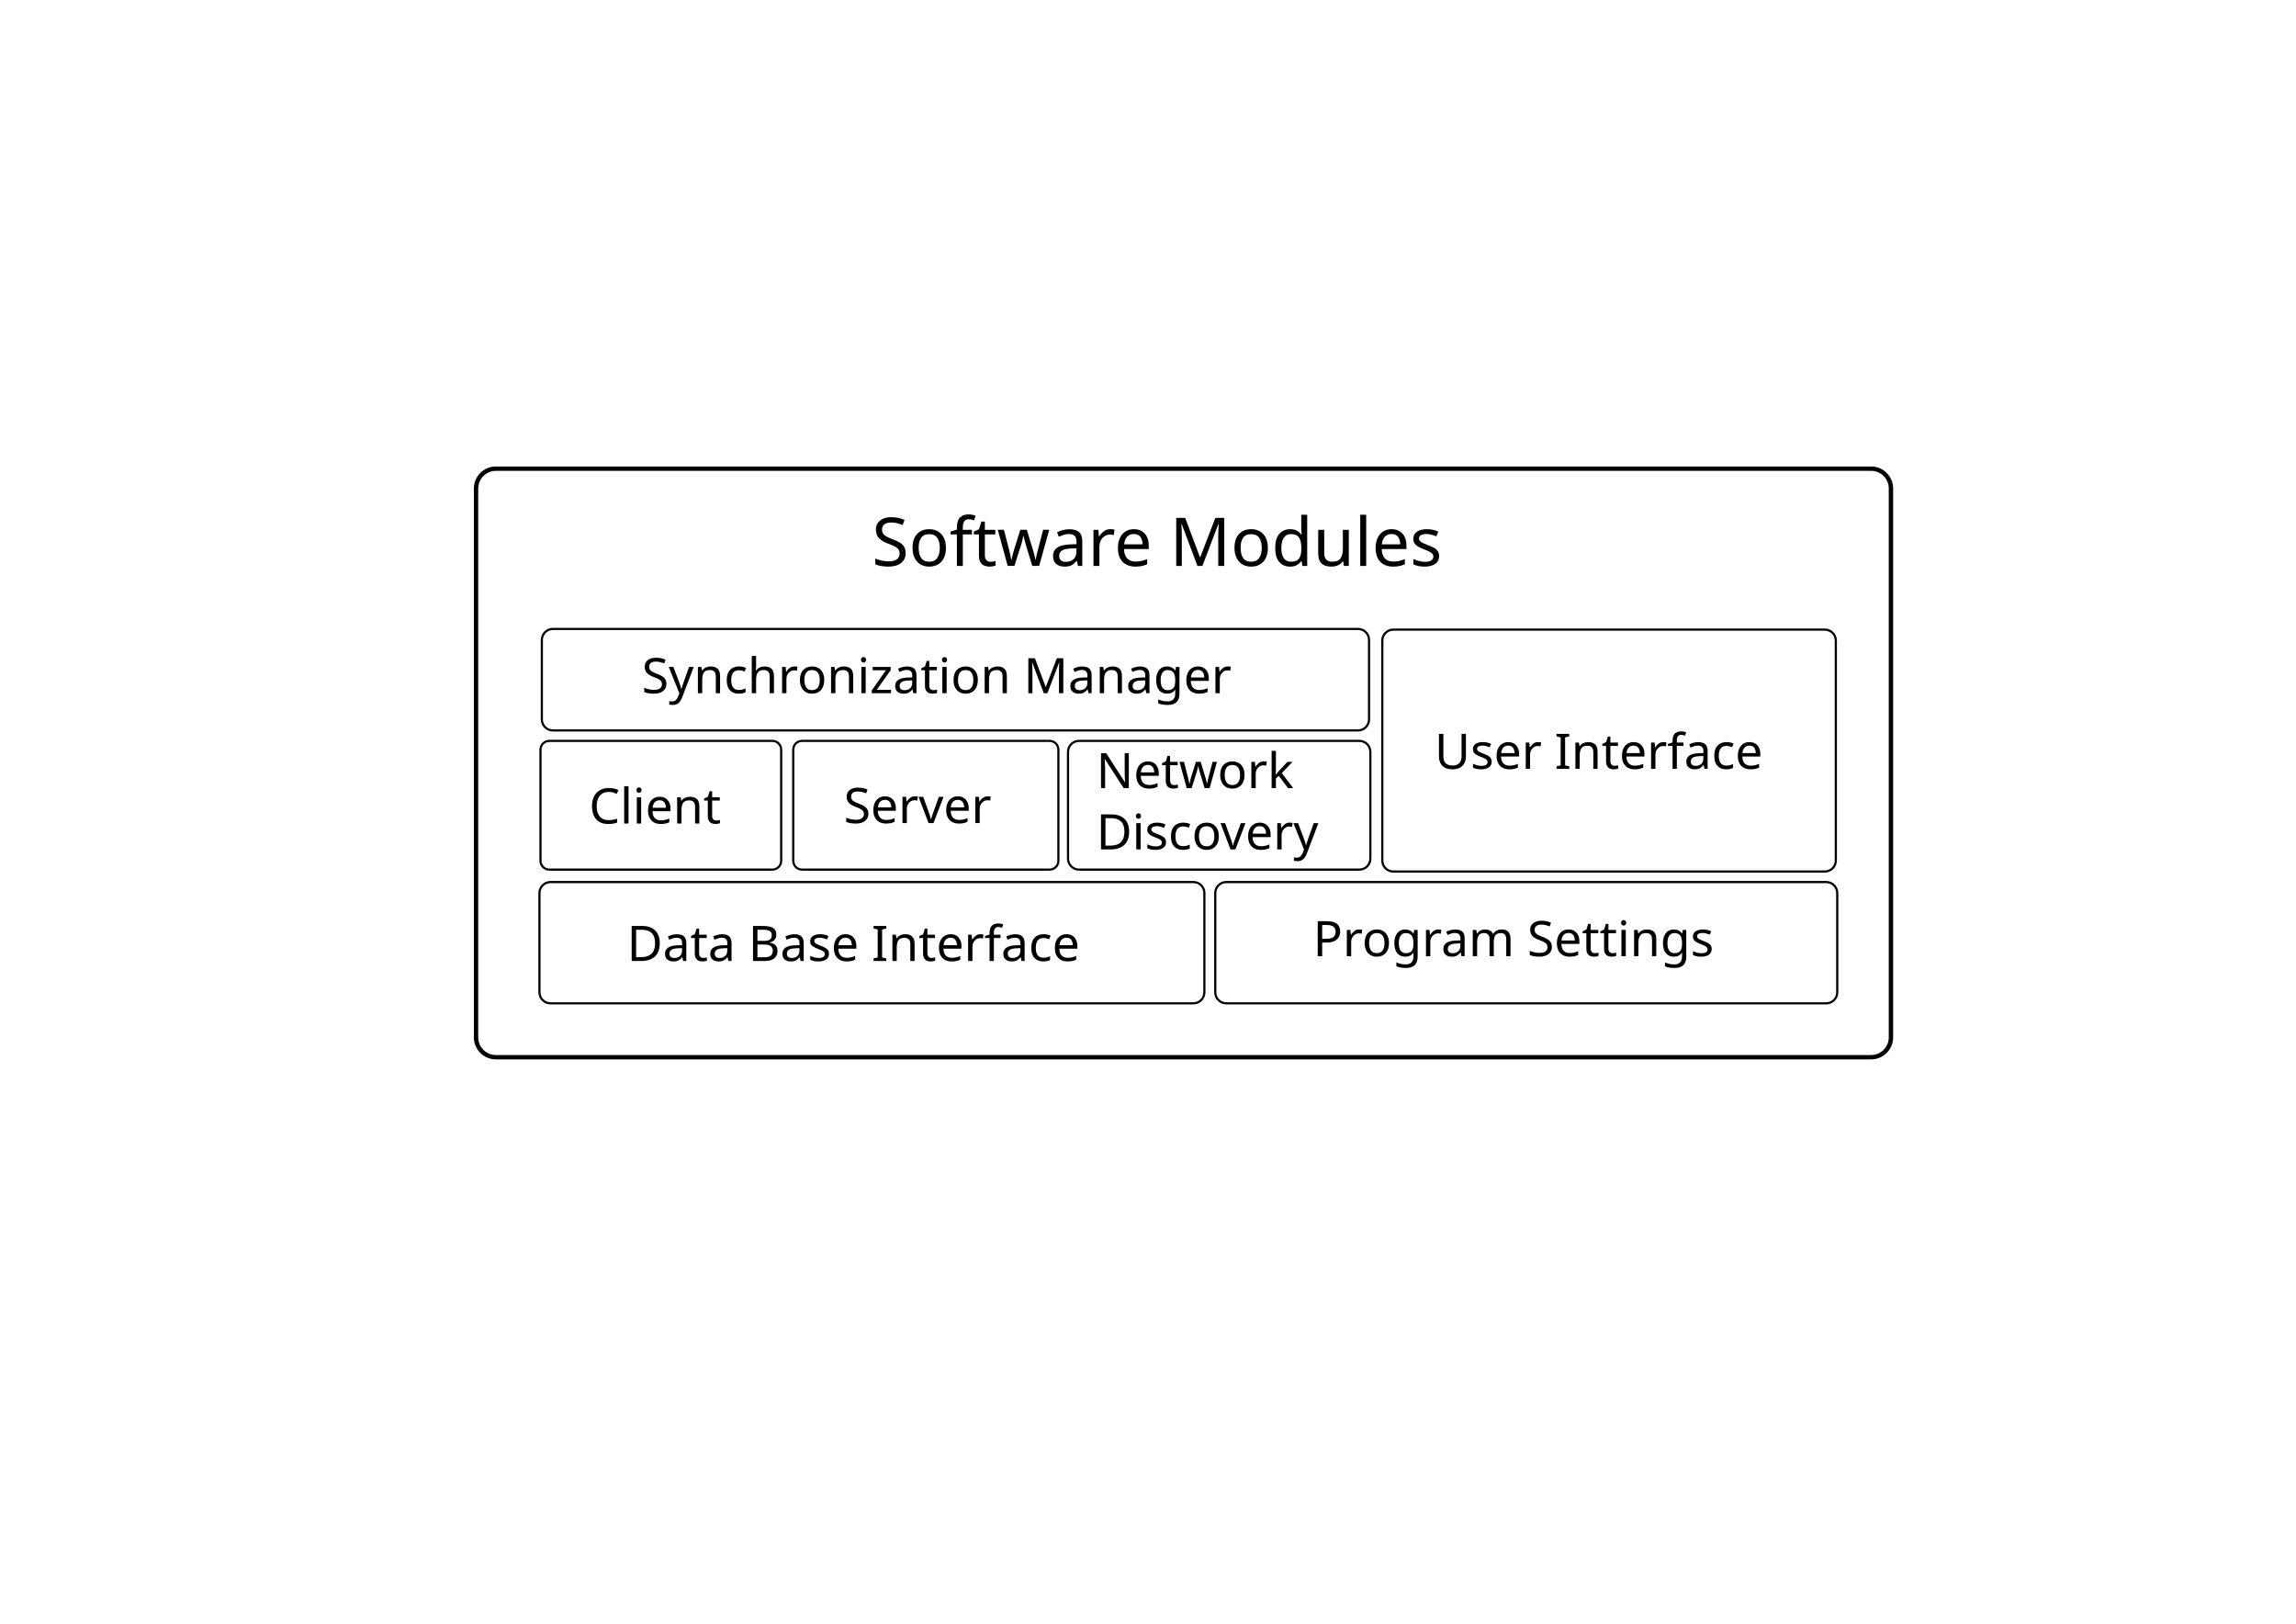
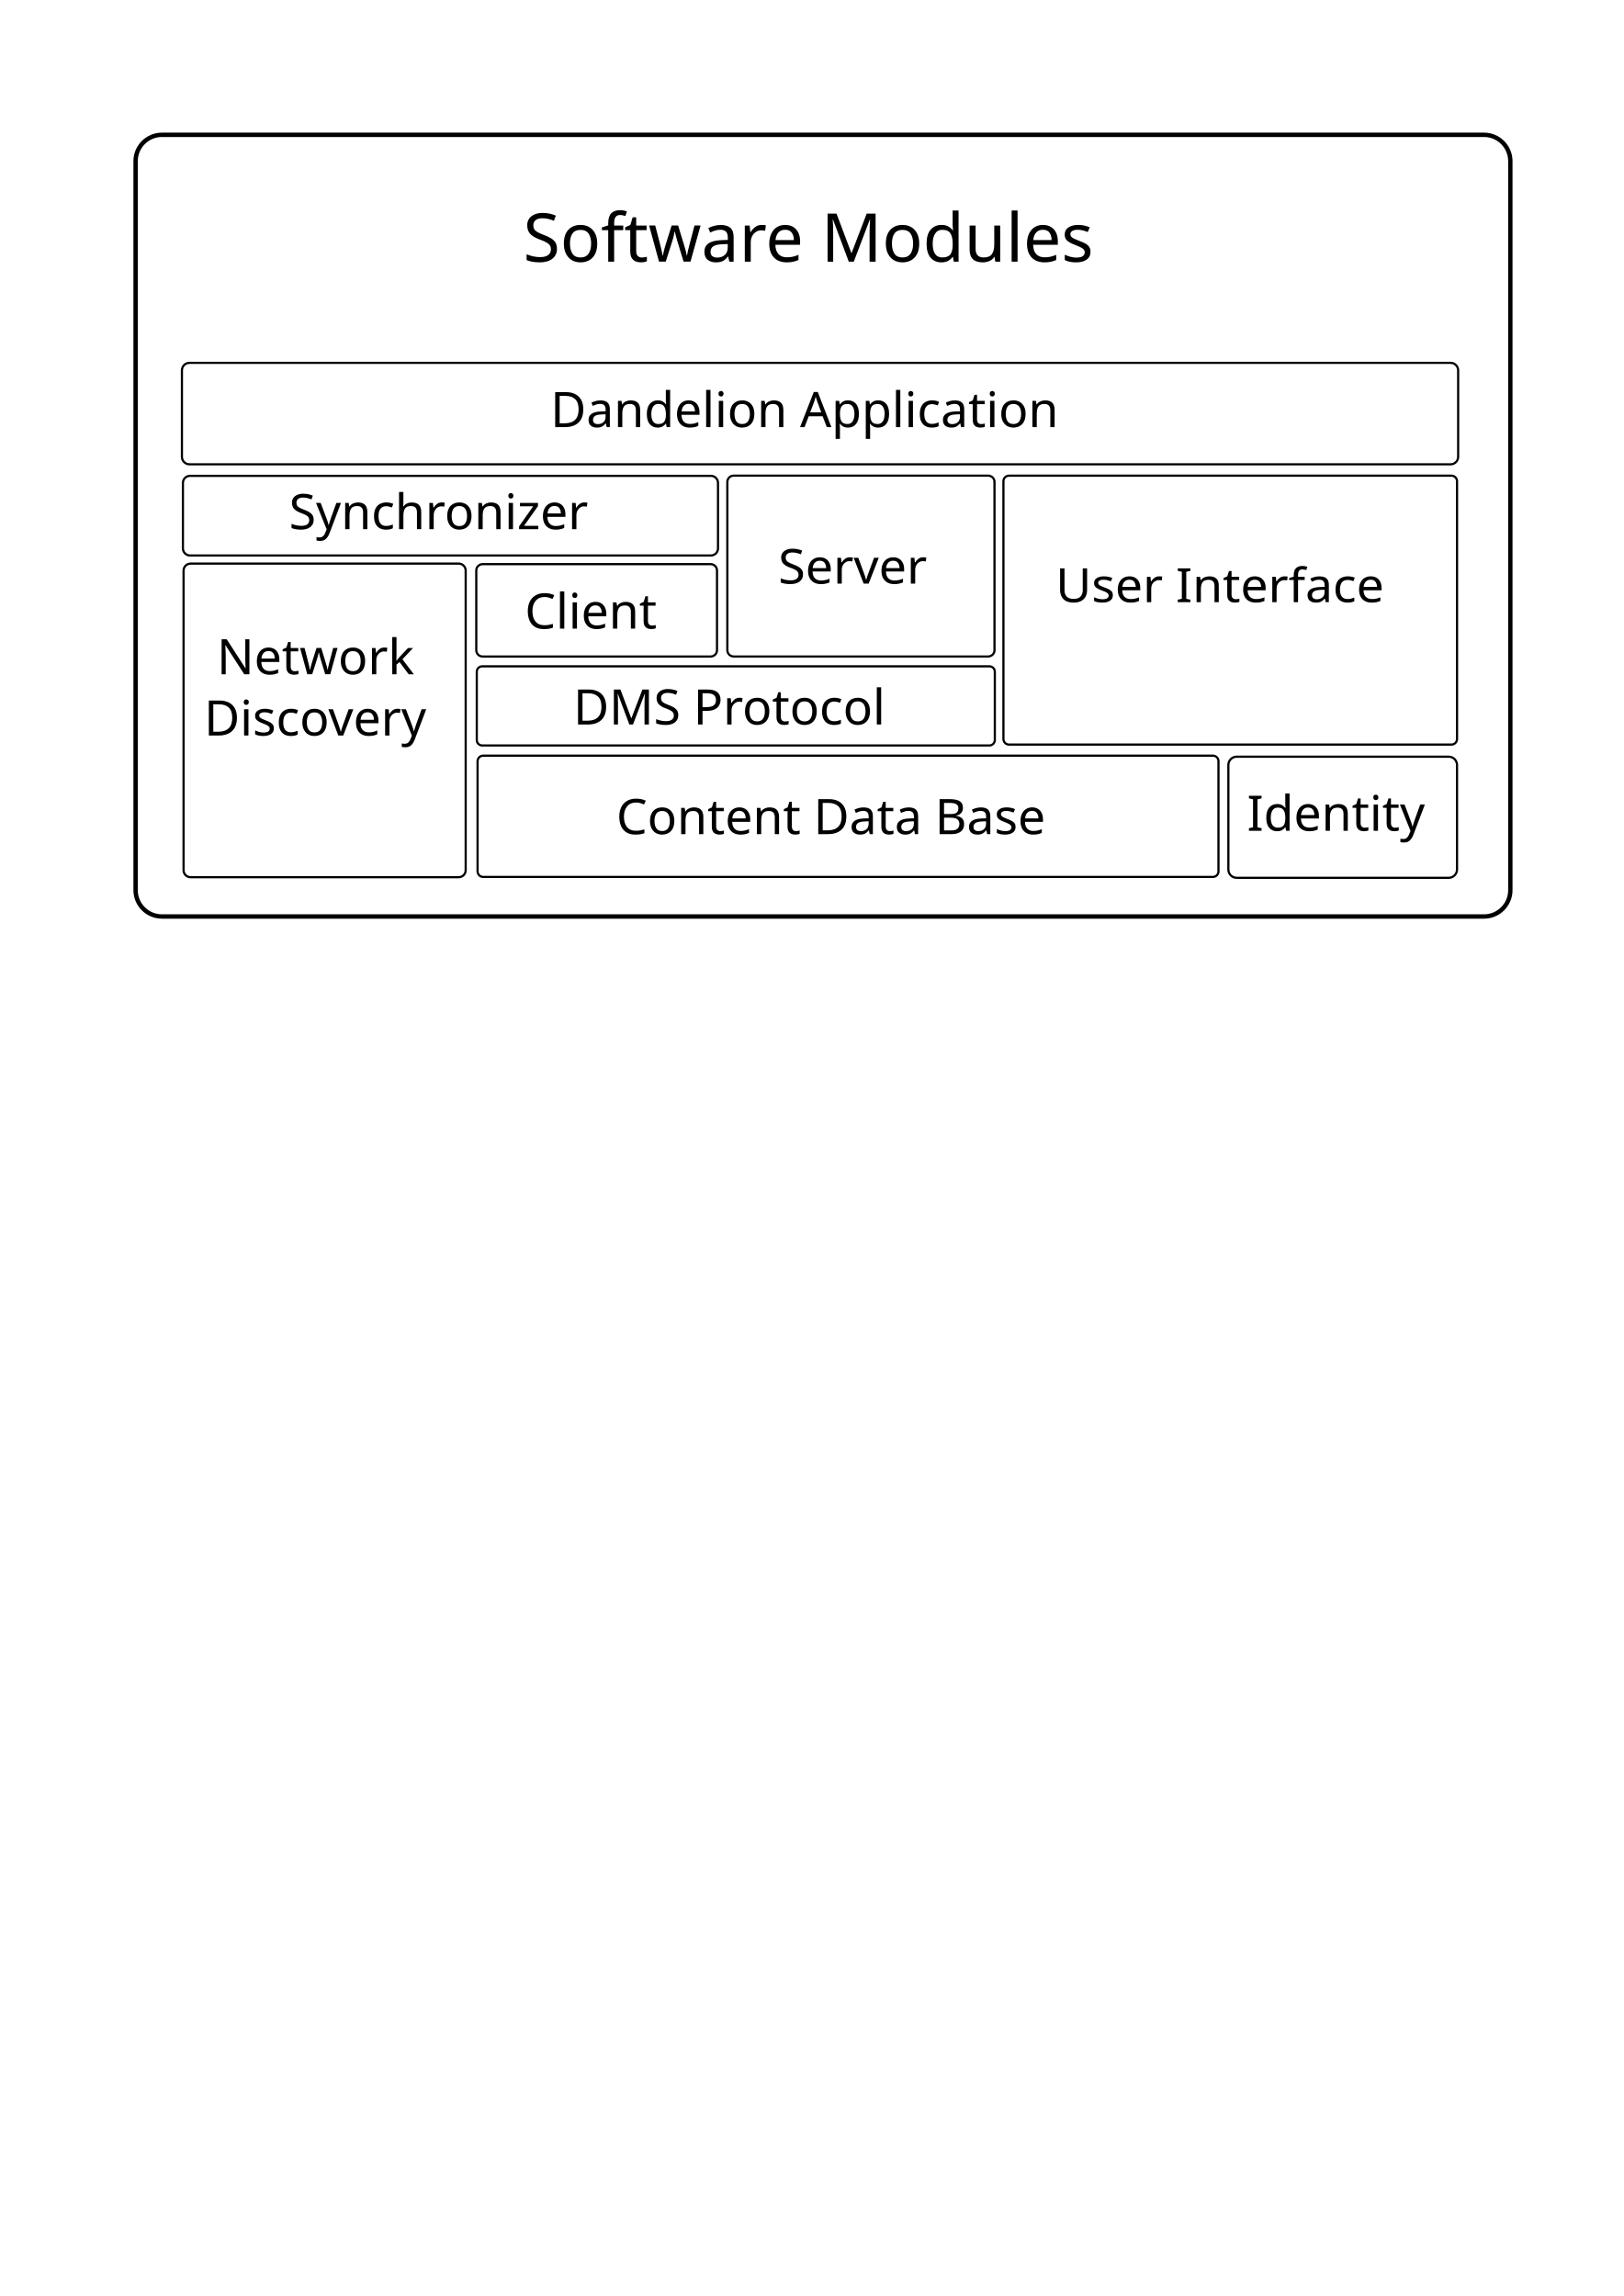
- <svg xmlns="http://www.w3.org/2000/svg" width="1052.362" height="744.094" id="svg2" version="1.1">
-   <defs id="defs4" />
-   <g id="layer1" transform="translate(0,-308.2677)">
-     <rect style="color:#000000;fill:#c43636;fill-opacity:0;stroke:#000000;stroke-width:2;stroke-linecap:butt;stroke-linejoin:miter;stroke-miterlimit:4;stroke-opacity:1;stroke-dasharray:none;stroke-dashoffset:0;marker:none;visibility:visible;display:inline;overflow:visible;enable-background:accumulate" id="rect3915" width="648.518" height="269.711" x="218.193" y="523.042" ry="9.091" />
-     <flowRoot xml:space="preserve" id="flowRoot2993" style="font-size:40px;font-style:normal;font-weight:normal;line-height:125%;letter-spacing:0px;word-spacing:0px;fill:#000000;fill-opacity:1;stroke:none;font-family:Sans">
-       <flowRegion id="flowRegion2995">
-         <rect id="rect2997" width="125.714" height="128.571" x="151.429" y="255.219" />
-       </flowRegion>
-       <flowPara id="flowPara2999" />
-     </flowRoot>
-     <text xml:space="preserve" style="font-size:22.473px;font-style:normal;font-weight:normal;line-height:125%;letter-spacing:0px;word-spacing:0px;fill:#000000;fill-opacity:1;stroke:none;font-family:Sans" x="657.08" y="661.045" id="text3021" transform="scale(1.000668,0.9993321)">
-       <tspan id="tspan3023" x="657.08" y="661.045">User Interface</tspan>
-       <tspan x="657.08" y="689.136" id="tspan3025" />
-     </text>
-     <g id="g3021" transform="translate(193.9493,346.4823)">
-       <text transform="scale(1.000668,0.9993321)" id="text2989" y="339.404" x="75.97" style="font-size:22.473px;font-style:normal;font-weight:normal;line-height:125%;letter-spacing:0px;word-spacing:0px;fill:#000000;fill-opacity:1;stroke:none;font-family:Sans" xml:space="preserve">
-         <tspan y="339.404" x="75.97" id="tspan2991">Client</tspan>
+ <svg xmlns="http://www.w3.org/2000/svg" width="744.094" height="1052.362" id="svg3414" version="1.1">
+   <defs id="defs3416" />
+   <g id="layer1">
+     <rect style="color:#000000;fill:#c43636;fill-opacity:0;stroke:#000000;stroke-width:2;stroke-linecap:butt;stroke-linejoin:miter;stroke-miterlimit:4;stroke-opacity:1;stroke-dasharray:none;stroke-dashoffset:0;marker:none;visibility:visible;display:inline;overflow:visible;enable-background:accumulate" id="rect3915" width="630" height="358.282" x="62.143" y="61.792" ry="12.077" />
+     <g id="g3222" transform="translate(-172.8357,-379.1069)">
+       <text transform="scale(1.000668,0.9993321)" id="text2989" y="667.67" x="413.056" style="font-size:22.473px;font-style:normal;font-weight:normal;line-height:125%;letter-spacing:0px;word-spacing:0px;fill:#000000;fill-opacity:1;stroke:none;font-family:Sans" xml:space="preserve">
+         <tspan y="667.67" x="413.056" id="tspan2991">Client</tspan>
      </text>
-       <rect y="301.305" x="53.785" height="59" width="110.322" id="rect3027" style="fill:none;stroke:#000000;stroke-width:1px;stroke-linecap:butt;stroke-linejoin:miter;stroke-opacity:1" ry="4.041" />
+       <rect y="637.686" x="391.097" height="42.332" width="110.322" id="rect3027" style="fill:none;stroke:#000000;stroke-width:1px;stroke-linecap:butt;stroke-linejoin:miter;stroke-opacity:1" ry="2.899" />
    </g>
-     <rect style="fill:none" id="rect3797" width="165.449" height="65.771" x="395.796" y="733.219" />
-     <rect style="fill:none" id="rect3799" width="138.571" height="43.104" x="334.74" y="655.955" />
-     <g id="g3015" transform="translate(159.0966,346.4823)">
-       <text transform="scale(1.000668,0.9993321)" id="text3001" y="339.207" x="227.47" style="font-size:22.473px;font-style:normal;font-weight:normal;line-height:125%;letter-spacing:0px;word-spacing:0px;fill:#000000;fill-opacity:1;stroke:none;font-family:Sans" xml:space="preserve">
-         <tspan y="339.207" x="227.47" id="tspan3003">Server</tspan>
-         <tspan id="tspan3005" y="367.298" x="227.47" />
+     <g id="g3231" transform="matrix(1.007317,0,0,0.9852308,-176.8988,-369.5843)">
+       <text transform="scale(1.000668,0.9993321)" id="text3001" y="647.071" x="529.302" style="font-size:22.473px;font-style:normal;font-weight:normal;line-height:125%;letter-spacing:0px;word-spacing:0px;fill:#000000;fill-opacity:1;stroke:none;font-family:Sans" xml:space="preserve">
+         <tspan y="647.071" x="529.302" id="tspan3003">Server</tspan>
+         <tspan id="tspan3005" y="675.163" x="529.302" />
      </text>
-       <rect y="301.305" x="204.48" height="59" width="121.534" id="rect3801" style="fill:none;stroke:#000000;stroke-width:1;stroke-opacity:1" ry="4.041" />
+       <rect y="596.396" x="506.514" height="84.137" width="121.534" id="rect3801" style="fill:none;stroke:#000000;stroke-width:1.004;stroke-opacity:1" ry="2.905" />
    </g>
-     <g id="g3035" transform="translate(193.9493,346.4823)">
-       <g id="g3105">
-         <text xml:space="preserve" style="font-size:22.473px;font-style:normal;font-weight:normal;line-height:125%;letter-spacing:0px;word-spacing:0px;fill:#000000;fill-opacity:1;stroke:none;font-family:Sans" x="93.342" y="402.432" id="text2985" transform="scale(1.000668,0.9993321)">
-           <tspan x="93.342" y="402.432" id="tspan3031">Data Base Interface</tspan>
+     <g transform="translate(-173.1928,-378.3926)" id="g3316">
+       <g id="g3301">
+         <text xml:space="preserve" style="font-size:22.473px;font-style:normal;font-weight:normal;line-height:125%;letter-spacing:0px;word-spacing:0px;fill:#000000;fill-opacity:1;stroke:none;font-family:Sans" x="455.32" y="761.219" id="text2985" transform="scale(1.000668,0.9993321)">
+           <tspan x="455.32" y="761.219" id="tspan3142">Content Data Base</tspan>
        </text>
-         <rect style="color:#000000;fill:none;stroke:#000000;stroke-width:1;stroke-linecap:butt;stroke-linejoin:miter;stroke-miterlimit:4;stroke-opacity:1;stroke-dasharray:none;stroke-dashoffset:0;marker:none;visibility:visible;display:inline;overflow:visible;enable-background:accumulate" id="rect3803" width="304.765" height="55.581" x="53.309" y="366" ry="5.051" />
-       </g>
-       <g id="g3100">
-         <rect style="color:#000000;fill:none;stroke:#000000;stroke-width:1;stroke-linecap:butt;stroke-linejoin:miter;stroke-miterlimit:4;stroke-opacity:1;stroke-dasharray:none;stroke-dashoffset:0;marker:none;visibility:visible;display:inline;overflow:visible;enable-background:accumulate" id="rect3803-5" width="285.082" height="55.581" x="363.065" y="366" ry="5.051" />
-         <text xml:space="preserve" style="font-size:22.473px;font-style:normal;font-weight:normal;line-height:125%;letter-spacing:0px;word-spacing:0px;fill:#000000;fill-opacity:1;stroke:none;font-family:Sans" x="407.585" y="400.254" id="text2985-1" transform="scale(1.000668,0.9993321)">
-           <tspan x="407.585" y="400.254" id="tspan3031-9">Program Settings</tspan>
-         </text>
+         <rect style="color:#000000;fill:none;stroke:#000000;stroke-width:1;stroke-linecap:butt;stroke-linejoin:miter;stroke-miterlimit:4;stroke-opacity:1;stroke-dasharray:none;stroke-dashoffset:0;marker:none;visibility:visible;display:inline;overflow:visible;enable-background:accumulate" id="rect3803" width="339.536" height="55.581" x="392.049" y="724.745" ry="2.551" />
      </g>
    </g>
-     <g id="g3009" transform="translate(146.4721,346.4823)">
-       <text transform="scale(1.000668,0.9993321)" id="text3007" y="323.18" x="355.769" style="font-size:22.473px;font-style:normal;font-weight:normal;line-height:125%;letter-spacing:0px;word-spacing:0px;fill:#000000;fill-opacity:1;stroke:none;font-family:Sans" xml:space="preserve">
-         <tspan y="323.18" x="355.769" id="tspan3009">Network</tspan>
-         <tspan id="tspan3011" y="351.272" x="355.769">Discovery</tspan>
+     <g transform="translate(-173.1928,-378.3926)" id="g3310">
+       <text transform="scale(1.000668,0.9993321)" id="text3007" y="687.901" x="266.552" style="font-size:22.473px;font-style:normal;font-weight:normal;line-height:125%;letter-spacing:0px;word-spacing:0px;fill:#000000;fill-opacity:1;stroke:none;font-family:Sans" xml:space="preserve">
+         <tspan y="687.901" x="266.552" id="tspan3009"> Network</tspan>
+         <tspan id="tspan3011" y="715.992" x="266.552">Discovery</tspan>
      </text>
-       <rect y="301.305" x="343.051" height="59" width="138.571" id="rect3805" style="fill:none;stroke:#000000;stroke-width:1;stroke-opacity:1" ry="5.051" />
+       <rect y="636.716" x="257.314" height="143.742" width="129.285" id="rect3805" style="fill:none;stroke:#000000;stroke-width:1;stroke-opacity:1" ry="3.206" />
    </g>
-     <g id="g3026" transform="translate(193.9493,346.4823)">
-       <text transform="scale(1.000668,0.9993321)" id="text3013" y="279.645" x="100.141" style="font-size:22.473px;font-style:normal;font-weight:normal;line-height:125%;letter-spacing:0px;word-spacing:0px;fill:#000000;fill-opacity:1;stroke:none;font-family:Sans" xml:space="preserve">
-         <tspan id="tspan3017" y="279.645" x="100.141">Synchronization Manager</tspan>
+     <g transform="translate(-173.1928,-378.3926)" id="g3322">
+       <text transform="scale(1.018789,0.9815579)" id="text3021" y="666.674" x="644.867" style="font-size:22.074px;font-style:normal;font-weight:normal;line-height:125%;letter-spacing:0px;word-spacing:0px;fill:#000000;fill-opacity:1;stroke:none;font-family:Sans" xml:space="preserve">
+         <tspan y="666.674" x="644.867" id="tspan3023">User Interface</tspan>
+         <tspan id="tspan3025" y="694.266" x="644.867" />
      </text>
-       <rect y="250.009" x="54.402" height="46.507" width="379.139" id="rect3807" style="fill:none;stroke:#000000;stroke-width:1;stroke-opacity:1" ry="5.051" />
+       <rect ry="2.548" y="596.423" x="633.036" height="123.244" width="207.871" id="rect3809" style="fill:none;stroke:#000000;stroke-width:1;stroke-opacity:1" />
    </g>
-     <rect style="fill:none;stroke:#000000;stroke-width:1;stroke-opacity:1" id="rect3809" width="207.871" height="110.858" x="633.572" y="596.802" ry="5.051" />
-     <text xml:space="preserve" style="font-size:30.863px;font-style:normal;font-weight:normal;line-height:125%;letter-spacing:0px;word-spacing:0px;fill:#000000;fill-opacity:1;stroke:none;font-family:Sans" x="399.612" y="567.618" id="text3054">
-       <tspan id="tspan3056" x="399.612" y="567.618">Software Modules</tspan>
+     <text xml:space="preserve" style="font-size:30.863px;font-style:normal;font-weight:normal;line-height:125%;letter-spacing:0px;word-spacing:0px;fill:#000000;fill-opacity:1;stroke:none;font-family:Sans" x="239.75" y="119.94" id="text3054">
+       <tspan id="tspan3056" x="239.75" y="119.94">Software Modules</tspan>
    </text>
+     <g transform="translate(-173.1928,-378.3926)" id="g3182">
+       <text transform="scale(1.000668,0.9993321)" id="text3013" y="574.538" x="425.171" style="font-size:22.473px;font-style:normal;font-weight:normal;line-height:125%;letter-spacing:0px;word-spacing:0px;fill:#000000;fill-opacity:1;stroke:none;font-family:Sans" xml:space="preserve">
+         <tspan id="tspan3017" y="574.538" x="425.171">Dandelion Application</tspan>
+       </text>
+       <rect y="544.705" x="256.565" height="46.507" width="584.853" id="rect3807-8" style="fill:none;stroke:#000000;stroke-width:1;stroke-opacity:1" ry="3.444" />
+     </g>
+     <g transform="translate(-173.1928,-378.3926)" id="g3205">
+       <rect y="596.491" x="257.02" height="36.507" width="245.211" id="rect3807" style="fill:none;stroke:#000000;stroke-width:1;stroke-opacity:1" ry="3.25" />
+       <text transform="scale(1.000668,0.9993321)" id="text3013-8" y="621.355" x="305.451" style="font-size:22.473px;font-style:normal;font-weight:normal;line-height:125%;letter-spacing:0px;word-spacing:0px;fill:#000000;fill-opacity:1;stroke:none;font-family:Sans" xml:space="preserve">
+         <tspan id="tspan3017-8" y="621.355" x="305.451">Synchronizer</tspan>
+       </text>
+     </g>
+     <g transform="translate(-173.1928,-378.3926)" id="g3246">
+       <text transform="scale(1.000668,0.9993321)" id="text3013-8-0" y="710.943" x="435.637" style="font-size:22.473px;font-style:normal;font-weight:normal;line-height:125%;letter-spacing:0px;word-spacing:0px;fill:#000000;fill-opacity:1;stroke:none;font-family:Sans" xml:space="preserve">
+         <tspan id="tspan3017-8-4" y="710.943" x="435.637">DMS Protocol</tspan>
+       </text>
+       <rect y="683.802" x="391.686" height="36.272" width="237.403" id="rect3027-7" style="fill:none;stroke:#000000;stroke-width:1px;stroke-linecap:butt;stroke-linejoin:miter;stroke-opacity:1" ry="2.484" />
+     </g>
+     <g transform="translate(-173.1928,-378.3926)" id="g3295">
+       <text transform="scale(1.000668,0.9993321)" id="text3021-6" y="759.677" x="744.135" style="font-size:22.473px;font-style:normal;font-weight:normal;line-height:125%;letter-spacing:0px;word-spacing:0px;fill:#000000;fill-opacity:1;stroke:none;font-family:Sans" xml:space="preserve">
+         <tspan id="tspan3291" y="759.677" x="744.135">Identity</tspan>
+         <tspan id="tspan3025-6" y="787.769" x="744.135" />
+       </text>
+       <rect y="725.219" x="736.118" height="55.51" width="104.786" id="rect3027-7-2" style="fill:none;stroke:#000000;stroke-width:1px;stroke-linecap:butt;stroke-linejoin:miter;stroke-opacity:1" ry="3.802" />
+     </g>
  </g>
</svg>
